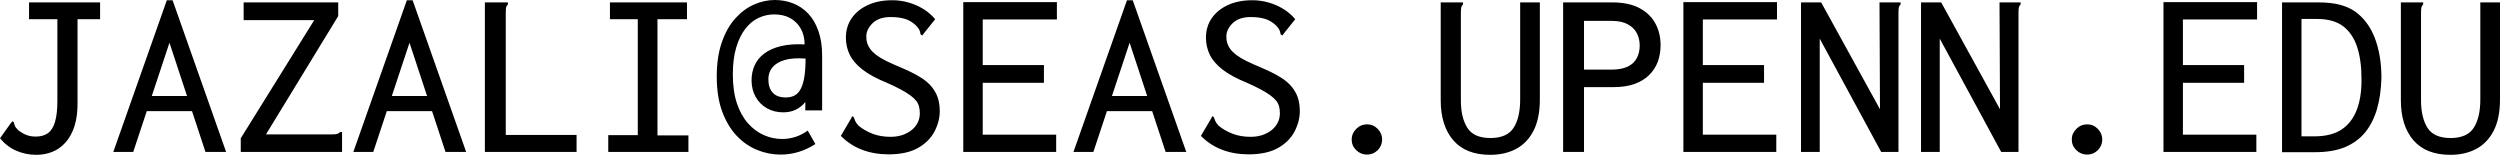
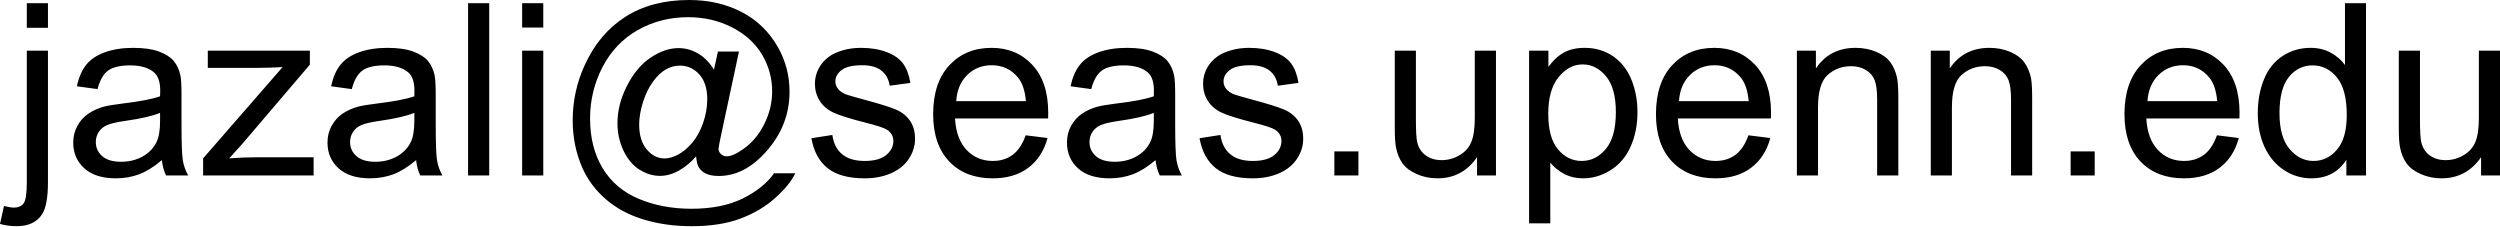
- <svg xmlns="http://www.w3.org/2000/svg" viewBox="0 11.3 520.75 32.25" data-asc="0.859" width="520.75" height="32.25">
+ <svg xmlns="http://www.w3.org/2000/svg" viewBox="0 8.81 519.26 46.98" data-asc="0.9052734375" width="519.26" height="46.98">
  <defs />
  <g fill="#000000">
    <g transform="translate(0, 0)">
-       <path d="M7.60 43.55Q5.35 43.55 3.40 42.70Q1.45 41.85 0 40.10L2.25 36.95L2.60 36.55L2.90 36.80Q2.95 37.20 3.13 37.58Q3.30 37.95 3.90 38.50Q4.70 39.10 5.55 39.43Q6.40 39.75 7.45 39.75Q9 39.75 10 39.03Q11 38.30 11.47 36.65Q11.95 35 11.95 32.35L11.95 15.30L6.05 15.30L6.05 11.80L20.85 11.80L20.85 15.30L16.15 15.30L16.15 32.45Q16.20 35.40 15.53 37.53Q14.85 39.65 13.63 41Q12.40 42.35 10.85 42.95Q9.30 43.55 7.60 43.55L7.60 43.55ZM40.85 34.45L29.25 34.45L30 31.30L40 31.30L40.85 34.45M35.30 20.20L27.75 42.95L23.60 42.95L34.75 11.35L35.95 11.35L47.10 42.95L42.80 42.95L35.30 20.20ZM50.15 40.10L65.45 15.50L50.75 15.50L50.75 11.80L70.45 11.80L70.45 14.65L55.40 39.30L69 39.30Q69.85 39.30 70.20 39.20Q70.55 39.10 70.85 38.80L71.25 38.80L71.25 39.30L71.25 42.95L50.15 42.95L50.15 40.10ZM90.85 34.45L79.25 34.45L80 31.30L90 31.30L90.85 34.45M85.30 20.20L77.75 42.95L73.60 42.95L84.75 11.35L85.95 11.35L97.10 42.95L92.80 42.95L85.30 20.20ZM101 11.80L105.30 11.80L105.80 11.80L105.80 12.20Q105.50 12.50 105.42 12.85Q105.35 13.20 105.35 14.05L105.35 39.40L120.10 39.40L120.10 42.95L101 42.95L101 11.80ZM126.70 42.95L126.70 39.45L132.85 39.45L132.85 15.30L127.05 15.30L127.05 11.80L143.10 11.80L143.10 15.30L136.95 15.30L136.95 39.50L143.40 39.50L143.40 42.95L126.70 42.95ZM162.60 43.50Q160.10 43.50 157.70 42.53Q155.30 41.55 153.42 39.55Q151.55 37.55 150.42 34.50Q149.30 31.45 149.30 27.25Q149.30 23.15 150.35 20.13Q151.40 17.10 153.15 15.15Q154.90 13.20 157.05 12.25Q159.20 11.30 161.40 11.30Q163.40 11.30 165.20 12Q167 12.70 168.35 14.13Q169.70 15.55 170.47 17.75Q171.25 19.95 171.25 22.85L171.25 34.30L167.75 34.30L167.75 32.55Q166.90 33.60 165.75 34.15Q164.60 34.70 163.15 34.70Q161.25 34.70 159.75 33.85Q158.25 33 157.40 31.48Q156.55 29.95 156.55 28.05Q156.55 26.30 157.20 24.88Q157.85 23.45 159.22 22.43Q160.60 21.40 162.70 20.90Q164.80 20.40 167.60 20.55Q167.60 18.70 166.82 17.30Q166.05 15.90 164.65 15.10Q163.25 14.30 161.25 14.30Q159.55 14.30 158 15.03Q156.45 15.75 155.25 17.30Q154.05 18.85 153.35 21.20Q152.65 23.55 152.65 26.80Q152.65 30.30 153.50 32.83Q154.35 35.35 155.82 37Q157.30 38.65 159.13 39.45Q160.95 40.25 162.90 40.25Q164.30 40.25 165.65 39.83Q167 39.40 168.25 38.50L169.85 41.30Q168.25 42.35 166.40 42.93Q164.55 43.50 162.60 43.50M163.70 31.60Q164.75 31.60 165.53 31.18Q166.30 30.75 166.80 29.80Q167.30 28.85 167.55 27.30Q167.80 25.75 167.80 23.50Q165.15 23.30 163.45 23.80Q161.75 24.30 160.90 25.33Q160.05 26.35 160.05 27.80Q160.05 29.60 160.95 30.60Q161.85 31.60 163.70 31.60ZM185.10 43.45Q182.05 43.45 179.53 42.48Q177 41.50 175.15 39.60L177.30 35.95L177.50 35.50L177.85 35.70Q177.95 36.05 178.13 36.48Q178.30 36.90 178.85 37.50Q180.15 38.55 181.80 39.18Q183.45 39.80 185.50 39.80Q186.85 39.80 187.95 39.43Q189.05 39.05 189.88 38.40Q190.70 37.75 191.15 36.85Q191.60 35.95 191.60 34.90Q191.60 34.10 191.42 33.45Q191.25 32.80 190.80 32.25Q190.35 31.70 189.60 31.15Q188.85 30.60 187.65 29.95Q186.45 29.30 184.75 28.55Q181.55 27.25 179.67 25.80Q177.80 24.35 177 22.70Q176.20 21.05 176.20 19.15Q176.20 16.85 177.40 15.10Q178.60 13.35 180.78 12.35Q182.95 11.35 185.85 11.35Q187.65 11.35 189.28 11.83Q190.90 12.30 192.30 13.15Q193.70 14 194.80 15.30L192.40 18.30L192.10 18.70L191.75 18.45Q191.70 18.05 191.55 17.65Q191.40 17.25 190.85 16.65Q189.75 15.60 188.50 15.23Q187.25 14.85 185.50 14.85Q184.35 14.85 183.42 15.15Q182.50 15.45 181.85 16.05Q181.20 16.65 180.82 17.38Q180.45 18.10 180.45 18.90Q180.45 19.70 180.65 20.33Q180.85 20.95 181.30 21.55Q181.75 22.15 182.57 22.78Q183.40 23.40 184.67 24.03Q185.95 24.65 187.75 25.40Q190.10 26.40 191.65 27.35Q193.20 28.30 194.07 29.38Q194.95 30.45 195.35 31.68Q195.75 32.90 195.75 34.45Q195.75 36.60 194.65 38.70Q193.55 40.80 191.20 42.13Q188.85 43.45 185.10 43.45L185.10 43.45ZM200.65 42.95L200.65 11.75L220.15 11.75L220.15 15.35L204.70 15.35L204.70 24.85L217.45 24.85L217.45 28.55L204.70 28.55L204.70 39.35L220 39.35L220 42.95L200.65 42.95ZM240.85 34.45L229.25 34.45L230 31.30L240 31.30L240.85 34.45M235.30 20.20L227.75 42.95L223.60 42.95L234.75 11.35L235.95 11.35L247.10 42.95L242.80 42.95L235.30 20.20ZM260.10 43.45Q257.05 43.45 254.53 42.48Q252 41.50 250.15 39.60L252.30 35.95L252.50 35.50L252.85 35.70Q252.95 36.05 253.13 36.48Q253.30 36.90 253.85 37.50Q255.15 38.55 256.80 39.18Q258.45 39.80 260.50 39.80Q261.85 39.80 262.95 39.43Q264.05 39.05 264.88 38.40Q265.70 37.75 266.15 36.85Q266.60 35.95 266.60 34.90Q266.60 34.10 266.43 33.45Q266.25 32.80 265.80 32.25Q265.35 31.70 264.60 31.15Q263.85 30.60 262.65 29.95Q261.45 29.30 259.75 28.55Q256.55 27.25 254.67 25.80Q252.80 24.35 252 22.70Q251.20 21.05 251.20 19.15Q251.20 16.85 252.40 15.10Q253.60 13.35 255.78 12.35Q257.95 11.35 260.85 11.35Q262.65 11.35 264.27 11.83Q265.90 12.30 267.30 13.15Q268.70 14 269.80 15.30L267.40 18.30L267.10 18.70L266.75 18.45Q266.70 18.05 266.55 17.65Q266.40 17.25 265.85 16.65Q264.75 15.60 263.50 15.23Q262.25 14.85 260.50 14.85Q259.35 14.85 258.43 15.15Q257.50 15.45 256.85 16.05Q256.20 16.65 255.82 17.38Q255.45 18.10 255.45 18.90Q255.45 19.70 255.65 20.33Q255.85 20.95 256.30 21.55Q256.75 22.15 257.57 22.78Q258.40 23.40 259.68 24.03Q260.95 24.65 262.75 25.40Q265.10 26.40 266.65 27.35Q268.20 28.30 269.07 29.38Q269.95 30.45 270.35 31.68Q270.75 32.90 270.75 34.45Q270.75 36.60 269.65 38.70Q268.55 40.80 266.20 42.13Q263.85 43.45 260.10 43.45L260.10 43.45ZM284.75 43.50Q283.45 43.50 282.50 42.58Q281.55 41.65 281.55 40.35Q281.55 39.10 282.50 38.15Q283.45 37.20 284.75 37.20Q286.05 37.20 286.98 38.15Q287.90 39.10 287.90 40.35Q287.90 41.65 286.98 42.58Q286.05 43.50 284.75 43.50ZM310.40 43.55Q305.35 43.55 302.73 40.53Q300.10 37.50 300.10 32.15L300.10 11.80L304.25 11.80L304.75 11.80L304.75 12.20Q304.45 12.50 304.38 12.85Q304.30 13.20 304.30 14.05L304.30 32.20Q304.30 35.80 305.65 37.93Q307 40.05 310.45 40.05Q313.90 40.05 315.28 37.93Q316.65 35.80 316.65 32.05L316.65 11.80L320.75 11.80L320.75 32Q320.75 35.95 319.45 38.50Q318.15 41.05 315.83 42.30Q313.50 43.55 310.40 43.55L310.40 43.55ZM325.60 42.95L325.60 11.80L335.80 11.80Q339.35 11.80 341.58 13.03Q343.80 14.25 344.85 16.25Q345.90 18.25 345.90 20.70Q345.90 22.55 345.33 24.13Q344.75 25.70 343.55 26.90Q342.35 28.10 340.50 28.78Q338.65 29.45 336.05 29.45L329.95 29.45L329.95 42.95L325.60 42.95M329.95 25.80L335.65 25.80Q337.75 25.80 339.05 25.18Q340.35 24.55 340.95 23.40Q341.55 22.25 341.55 20.80Q341.55 19.35 340.95 18.20Q340.35 17.05 339.05 16.35Q337.75 15.65 335.70 15.65L329.95 15.65L329.95 25.80ZM350.65 42.95L350.65 11.75L370.15 11.75L370.15 15.35L354.70 15.35L354.70 24.85L367.45 24.85L367.45 28.55L354.70 28.55L354.70 39.35L370 39.35L370 42.95L350.65 42.95ZM375.15 11.80L379.35 11.80L391.60 34.05L391.50 11.80L395.40 11.80L395.90 11.80L395.90 12.20Q395.60 12.50 395.53 12.85Q395.45 13.20 395.45 14.05L395.45 42.95L391.85 42.95L379.05 19.35L379.05 42.95L375.15 42.95L375.15 11.80ZM400.15 11.80L404.35 11.80L416.60 34.05L416.50 11.80L420.40 11.80L420.90 11.80L420.90 12.20Q420.60 12.50 420.53 12.85Q420.45 13.20 420.45 14.05L420.45 42.95L416.85 42.95L404.05 19.35L404.05 42.95L400.15 42.95L400.15 11.80ZM434.75 43.50Q433.45 43.50 432.50 42.58Q431.55 41.65 431.55 40.35Q431.55 39.10 432.50 38.15Q433.45 37.20 434.75 37.20Q436.05 37.20 436.98 38.15Q437.90 39.10 437.90 40.35Q437.90 41.65 436.98 42.58Q436.05 43.50 434.75 43.50ZM450.65 42.95L450.65 11.75L470.15 11.75L470.15 15.35L454.70 15.35L454.70 24.85L467.45 24.85L467.45 28.55L454.70 28.55L454.70 39.35L470 39.35L470 42.95L450.65 42.95ZM475.35 43L475.35 11.80L482.85 11.80Q485.60 11.80 487.45 12.30Q489.30 12.80 490.60 13.73Q491.90 14.65 492.95 16.05Q494 17.45 494.68 19.23Q495.35 21 495.70 23.05Q496.05 25.10 496.05 27.55Q495.95 31.15 495.13 34Q494.30 36.85 492.68 38.85Q491.05 40.85 488.50 41.93Q485.95 43 482.25 43L475.35 43M479.40 39.70L482.10 39.70Q485.60 39.70 487.75 38.28Q489.90 36.85 490.93 34.15Q491.95 31.45 491.90 27.70Q491.90 23.85 490.98 21.05Q490.05 18.25 488.05 16.75Q486.05 15.25 482.65 15.25L479.40 15.25L479.40 39.70ZM510.40 43.55Q505.35 43.55 502.73 40.53Q500.10 37.50 500.10 32.15L500.10 11.80L504.25 11.80L504.75 11.80L504.75 12.20Q504.45 12.50 504.38 12.85Q504.30 13.20 504.30 14.05L504.30 32.20Q504.30 35.80 505.65 37.93Q507 40.05 510.45 40.05Q513.90 40.05 515.27 37.93Q516.65 35.80 516.65 32.05L516.65 11.80L520.75 11.80L520.75 32Q520.75 35.95 519.45 38.50Q518.15 41.05 515.83 42.30Q513.50 43.55 510.40 43.55L510.40 43.55Z" />
+       <path d="M5.57 14.58L5.57 9.47L9.96 9.47L9.96 14.58L5.57 14.58M0 55.32L0.83 51.59Q2.15 51.93 2.91 51.93Q4.25 51.93 4.91 51.04Q5.57 50.15 5.57 46.58L5.57 19.34L9.96 19.34L9.96 46.68Q9.96 51.46 8.72 53.34Q7.13 55.79 3.44 55.79Q1.66 55.79 0 55.32ZM33.62 42.07Q31.18 44.14 28.92 45.00Q26.66 45.85 24.07 45.85Q19.80 45.85 17.50 43.76Q15.21 41.67 15.21 38.43Q15.21 36.52 16.08 34.95Q16.94 33.37 18.35 32.42Q19.75 31.47 21.51 30.98Q22.80 30.64 25.42 30.32Q30.74 29.69 33.25 28.81Q33.28 27.91 33.28 27.66Q33.28 24.98 32.03 23.88Q30.35 22.39 27.03 22.39Q23.93 22.39 22.45 23.47Q20.97 24.56 20.26 27.32L15.97 26.73Q16.55 23.97 17.90 22.28Q19.24 20.58 21.78 19.67Q24.32 18.75 27.66 18.75Q30.98 18.75 33.06 19.53Q35.13 20.31 36.11 21.50Q37.08 22.68 37.48 24.49Q37.70 25.61 37.70 28.54L37.70 34.40Q37.70 40.53 37.98 42.15Q38.26 43.77 39.09 45.26L34.50 45.26Q33.81 43.90 33.62 42.07M33.25 32.25Q30.86 33.23 26.07 33.91Q23.36 34.30 22.24 34.79Q21.12 35.28 20.51 36.22Q19.90 37.16 19.90 38.31Q19.90 40.06 21.23 41.24Q22.56 42.41 25.12 42.41Q27.66 42.41 29.64 41.30Q31.62 40.19 32.54 38.26Q33.25 36.77 33.25 33.86L33.25 32.25ZM42.19 45.26L42.19 41.70L58.69 22.75Q55.88 22.90 53.74 22.90L43.16 22.90L43.16 19.34L64.36 19.34L64.36 22.24L50.32 38.70L47.61 41.70Q50.56 41.48 53.15 41.48L65.14 41.48L65.14 45.26L42.19 45.26ZM86.43 42.07Q83.98 44.14 81.73 45.00Q79.47 45.85 76.88 45.85Q72.61 45.85 70.31 43.76Q68.02 41.67 68.02 38.43Q68.02 36.52 68.88 34.95Q69.75 33.37 71.15 32.42Q72.56 31.47 74.32 30.98Q75.61 30.64 78.22 30.32Q83.54 29.69 86.06 28.81Q86.08 27.91 86.08 27.66Q86.08 24.98 84.84 23.88Q83.15 22.39 79.83 22.39Q76.73 22.39 75.26 23.47Q73.78 24.56 73.07 27.32L68.77 26.73Q69.36 23.97 70.70 22.28Q72.05 20.58 74.58 19.67Q77.12 18.75 80.47 18.75Q83.79 18.75 85.86 19.53Q87.94 20.31 88.92 21.50Q89.89 22.68 90.28 24.49Q90.50 25.61 90.50 28.54L90.50 34.40Q90.50 40.53 90.78 42.15Q91.06 43.77 91.89 45.26L87.30 45.26Q86.62 43.90 86.43 42.07M86.06 32.25Q83.67 33.23 78.88 33.91Q76.17 34.30 75.05 34.79Q73.93 35.28 73.32 36.22Q72.71 37.16 72.71 38.31Q72.71 40.06 74.04 41.24Q75.37 42.41 77.93 42.41Q80.47 42.41 82.45 41.30Q84.42 40.19 85.35 38.26Q86.06 36.77 86.06 33.86L86.06 32.25ZM97.22 45.26L97.22 9.47L101.61 9.47L101.61 45.26L97.22 45.26ZM108.45 14.53L108.45 9.47L112.84 9.47L112.84 14.53L108.45 14.53M108.45 45.26L108.45 19.34L112.84 19.34L112.84 45.26L108.45 45.26ZM144.58 41.28Q142.99 43.12 141.03 44.23Q139.06 45.34 137.08 45.34Q134.91 45.34 132.86 44.07Q130.81 42.80 129.53 40.16Q128.25 37.52 128.25 34.38Q128.25 30.49 130.24 26.60Q132.23 22.71 135.18 20.75Q138.13 18.80 140.92 18.80Q143.04 18.80 144.97 19.91Q146.90 21.02 148.29 23.29L149.12 19.51L153.49 19.51L149.98 35.89Q149.24 39.31 149.24 39.67Q149.24 40.33 149.74 40.81Q150.24 41.28 150.95 41.28Q152.25 41.28 154.35 39.79Q157.13 37.84 158.75 34.56Q160.38 31.27 160.38 27.78Q160.38 23.71 158.29 20.17Q156.20 16.63 152.06 14.50Q147.92 12.38 142.92 12.38Q137.21 12.38 132.48 15.05Q127.76 17.72 125.16 22.72Q122.56 27.71 122.56 33.42Q122.56 39.40 125.16 43.73Q127.76 48.05 132.68 50.11Q137.60 52.17 143.58 52.17Q149.98 52.17 154.30 50.02Q158.62 47.88 160.77 44.80L165.19 44.80Q163.94 47.36 160.91 50.02Q157.89 52.69 153.71 54.24Q149.54 55.79 143.65 55.79Q138.23 55.79 133.65 54.39Q129.08 53.00 125.85 50.21Q122.63 47.41 121.00 43.77Q118.95 39.16 118.95 33.81Q118.95 27.86 121.39 22.46Q124.37 15.84 129.85 12.33Q135.33 8.81 143.14 8.81Q149.19 8.81 154.02 11.29Q158.84 13.77 161.62 18.68Q163.99 22.90 163.99 27.86Q163.99 34.94 159.01 40.43Q154.57 45.36 149.29 45.36Q147.61 45.36 146.57 44.85Q145.53 44.34 145.04 43.38Q144.73 42.77 144.58 41.28M132.76 34.67Q132.76 38.01 134.35 39.87Q135.94 41.72 137.99 41.72Q139.36 41.72 140.87 40.91Q142.38 40.09 143.76 38.48Q145.14 36.87 146.02 34.39Q146.90 31.91 146.90 29.42Q146.90 26.10 145.25 24.27Q143.60 22.44 141.24 22.44Q139.67 22.44 138.29 23.23Q136.91 24.02 135.62 25.78Q134.33 27.54 133.54 30.05Q132.76 32.57 132.76 34.67ZM168.53 37.52L172.88 36.84Q173.24 39.45 174.91 40.84Q176.59 42.24 179.59 42.24Q182.62 42.24 184.08 41.00Q185.55 39.77 185.55 38.11Q185.55 36.62 184.25 35.77Q183.35 35.18 179.76 34.28Q174.93 33.06 173.06 32.17Q171.19 31.27 170.23 29.70Q169.26 28.13 169.26 26.22Q169.26 24.49 170.06 23.01Q170.85 21.53 172.22 20.56Q173.24 19.80 175.01 19.27Q176.78 18.75 178.81 18.75Q181.86 18.75 184.17 19.63Q186.47 20.51 187.57 22.01Q188.67 23.51 189.09 26.03L184.79 26.61Q184.50 24.61 183.09 23.49Q181.69 22.36 179.13 22.36Q176.10 22.36 174.80 23.36Q173.51 24.37 173.51 25.71Q173.51 26.56 174.05 27.25Q174.58 27.95 175.73 28.42Q176.39 28.66 179.61 29.54Q184.28 30.79 186.12 31.58Q187.96 32.37 189.01 33.89Q190.06 35.40 190.06 37.65Q190.06 39.84 188.78 41.78Q187.50 43.73 185.08 44.79Q182.67 45.85 179.61 45.85Q174.56 45.85 171.91 43.75Q169.26 41.65 168.53 37.52ZM213.04 36.91L217.58 37.48Q216.50 41.46 213.60 43.65Q210.69 45.85 206.18 45.85Q200.49 45.85 197.16 42.35Q193.82 38.84 193.82 32.52Q193.82 25.98 197.19 22.36Q200.56 18.75 205.93 18.75Q211.13 18.75 214.43 22.29Q217.72 25.83 217.72 32.25Q217.72 32.64 217.70 33.42L198.36 33.42Q198.61 37.70 200.78 39.97Q202.95 42.24 206.20 42.24Q208.62 42.24 210.33 40.97Q212.04 39.70 213.04 36.91M198.61 29.81L213.09 29.81Q212.79 26.54 211.43 24.90Q209.33 22.36 205.98 22.36Q202.95 22.36 200.89 24.39Q198.83 26.42 198.61 29.81ZM240.01 42.07Q237.57 44.14 235.31 45.00Q233.06 45.85 230.47 45.85Q226.20 45.85 223.90 43.76Q221.61 41.67 221.61 38.43Q221.61 36.52 222.47 34.95Q223.34 33.37 224.74 32.42Q226.15 31.47 227.91 30.98Q229.20 30.64 231.81 30.32Q237.13 29.69 239.65 28.81Q239.67 27.91 239.67 27.66Q239.67 24.98 238.43 23.88Q236.74 22.39 233.42 22.39Q230.32 22.39 228.85 23.47Q227.37 24.56 226.66 27.32L222.36 26.73Q222.95 23.97 224.29 22.28Q225.63 20.58 228.17 19.67Q230.71 18.75 234.06 18.75Q237.38 18.75 239.45 19.53Q241.53 20.31 242.50 21.50Q243.48 22.68 243.87 24.49Q244.09 25.61 244.09 28.54L244.09 34.40Q244.09 40.53 244.37 42.15Q244.65 43.77 245.48 45.26L240.89 45.26Q240.21 43.90 240.01 42.07M239.65 32.25Q237.26 33.23 232.47 33.91Q229.76 34.30 228.64 34.79Q227.51 35.28 226.90 36.22Q226.29 37.16 226.29 38.31Q226.29 40.06 227.62 41.24Q228.96 42.41 231.52 42.41Q234.06 42.41 236.04 41.30Q238.01 40.19 238.94 38.26Q239.65 36.77 239.65 33.86L239.65 32.25ZM249.15 37.52L253.49 36.84Q253.86 39.45 255.53 40.84Q257.20 42.24 260.21 42.24Q263.23 42.24 264.70 41.00Q266.16 39.77 266.16 38.11Q266.16 36.62 264.87 35.77Q263.96 35.18 260.38 34.28Q255.54 33.06 253.67 32.17Q251.81 31.27 250.84 29.70Q249.88 28.13 249.88 26.22Q249.88 24.49 250.67 23.01Q251.46 21.53 252.83 20.56Q253.86 19.80 255.63 19.27Q257.40 18.75 259.42 18.75Q262.48 18.75 264.78 19.63Q267.09 20.51 268.19 22.01Q269.29 23.51 269.70 26.03L265.41 26.61Q265.11 24.61 263.71 23.49Q262.30 22.36 259.74 22.36Q256.71 22.36 255.42 23.36Q254.13 24.37 254.13 25.71Q254.13 26.56 254.66 27.25Q255.20 27.95 256.35 28.42Q257.01 28.66 260.23 29.54Q264.89 30.79 266.74 31.58Q268.58 32.37 269.63 33.89Q270.68 35.40 270.68 37.65Q270.68 39.84 269.40 41.78Q268.12 43.73 265.70 44.79Q263.28 45.85 260.23 45.85Q255.18 45.85 252.53 43.75Q249.88 41.65 249.15 37.52ZM277.15 45.26L277.15 40.26L282.15 40.26L282.15 45.26L277.15 45.26ZM306.79 45.26L306.79 41.46Q303.76 45.85 298.56 45.85Q296.26 45.85 294.27 44.97Q292.29 44.09 291.32 42.76Q290.36 41.43 289.97 39.50Q289.70 38.21 289.70 35.40L289.70 19.34L294.09 19.34L294.09 33.72Q294.09 37.16 294.36 38.35Q294.78 40.09 296.12 41.08Q297.46 42.07 299.44 42.07Q301.42 42.07 303.15 41.05Q304.88 40.04 305.60 38.29Q306.32 36.55 306.32 33.23L306.32 19.34L310.72 19.34L310.72 45.26L306.79 45.26ZM317.60 55.20L317.60 19.34L321.61 19.34L321.61 22.71Q323.02 20.73 324.80 19.74Q326.59 18.75 329.13 18.75Q332.45 18.75 334.99 20.46Q337.52 22.17 338.82 25.28Q340.11 28.39 340.11 32.10Q340.11 36.08 338.68 39.27Q337.26 42.46 334.53 44.15Q331.81 45.85 328.81 45.85Q326.61 45.85 324.87 44.92Q323.12 43.99 322.00 42.58L322.00 55.20L317.60 55.20M321.58 32.45Q321.58 37.45 323.61 39.84Q325.63 42.24 328.52 42.24Q331.45 42.24 333.53 39.76Q335.62 37.28 335.62 32.08Q335.62 27.12 333.58 24.66Q331.54 22.19 328.71 22.19Q325.90 22.19 323.74 24.82Q321.58 27.44 321.58 32.45ZM363.16 36.91L367.70 37.48Q366.63 41.46 363.72 43.65Q360.82 45.85 356.30 45.85Q350.61 45.85 347.28 42.35Q343.95 38.84 343.95 32.52Q343.95 25.98 347.31 22.36Q350.68 18.75 356.05 18.75Q361.25 18.75 364.55 22.29Q367.85 25.83 367.85 32.25Q367.85 32.64 367.82 33.42L348.49 33.42Q348.73 37.70 350.90 39.97Q353.08 42.24 356.32 42.24Q358.74 42.24 360.45 40.97Q362.16 39.70 363.16 36.91M348.73 29.81L363.21 29.81Q362.92 26.54 361.55 24.90Q359.45 22.36 356.10 22.36Q353.08 22.36 351.01 24.39Q348.95 26.42 348.73 29.81ZM373.22 45.26L373.22 19.34L377.17 19.34L377.17 23.02Q380.03 18.75 385.42 18.75Q387.77 18.75 389.73 19.59Q391.70 20.43 392.68 21.80Q393.65 23.17 394.04 25.05Q394.29 26.27 394.29 29.32L394.29 45.26L389.89 45.26L389.89 29.49Q389.89 26.81 389.38 25.48Q388.87 24.15 387.56 23.35Q386.25 22.56 384.50 22.56Q381.69 22.56 379.65 24.34Q377.61 26.12 377.61 31.10L377.61 45.26L373.22 45.26ZM401.03 45.26L401.03 19.34L404.98 19.34L404.98 23.02Q407.84 18.75 413.23 18.75Q415.58 18.75 417.54 19.59Q419.51 20.43 420.48 21.80Q421.46 23.17 421.85 25.05Q422.09 26.27 422.09 29.32L422.09 45.26L417.70 45.26L417.70 29.49Q417.70 26.81 417.19 25.48Q416.67 24.15 415.37 23.35Q414.06 22.56 412.30 22.56Q409.50 22.56 407.46 24.34Q405.42 26.12 405.42 31.10L405.42 45.26L401.03 45.26ZM430.08 45.26L430.08 40.26L435.08 40.26L435.08 45.26L430.08 45.26ZM460.47 36.91L465.01 37.48Q463.94 41.46 461.04 43.65Q458.13 45.85 453.61 45.85Q447.92 45.85 444.59 42.35Q441.26 38.84 441.26 32.52Q441.26 25.98 444.63 22.36Q448.00 18.75 453.37 18.75Q458.57 18.75 461.87 22.29Q465.16 25.83 465.16 32.25Q465.16 32.64 465.14 33.42L445.80 33.42Q446.04 37.70 448.22 39.97Q450.39 42.24 453.64 42.24Q456.05 42.24 457.76 40.97Q459.47 39.70 460.47 36.91M446.04 29.81L460.52 29.81Q460.23 26.54 458.86 24.90Q456.76 22.36 453.42 22.36Q450.39 22.36 448.33 24.39Q446.26 26.42 446.04 29.81ZM487.35 45.26L487.35 41.99Q484.89 45.85 480.10 45.85Q477.00 45.85 474.40 44.14Q471.80 42.43 470.37 39.37Q468.95 36.30 468.95 32.32Q468.95 28.44 470.24 25.28Q471.53 22.12 474.12 20.43Q476.71 18.75 479.91 18.75Q482.25 18.75 484.08 19.74Q485.91 20.73 487.06 22.31L487.06 9.47L491.43 9.47L491.43 45.26L487.35 45.26M473.46 32.32Q473.46 37.30 475.56 39.77Q477.66 42.24 480.52 42.24Q483.40 42.24 485.41 39.88Q487.43 37.52 487.43 32.69Q487.43 27.37 485.38 24.88Q483.33 22.39 480.32 22.39Q477.39 22.39 475.43 24.78Q473.46 27.17 473.46 32.32ZM515.33 45.26L515.33 41.46Q512.30 45.85 507.10 45.85Q504.81 45.85 502.82 44.97Q500.83 44.09 499.87 42.76Q498.90 41.43 498.51 39.50Q498.24 38.21 498.24 35.40L498.24 19.34L502.64 19.34L502.64 33.72Q502.64 37.16 502.91 38.35Q503.32 40.09 504.66 41.08Q506.01 42.07 507.98 42.07Q509.96 42.07 511.69 41.05Q513.43 40.04 514.15 38.29Q514.87 36.55 514.87 33.23L514.87 19.34L519.26 19.34L519.26 45.26L515.33 45.26Z" />
    </g>
  </g>
</svg>
